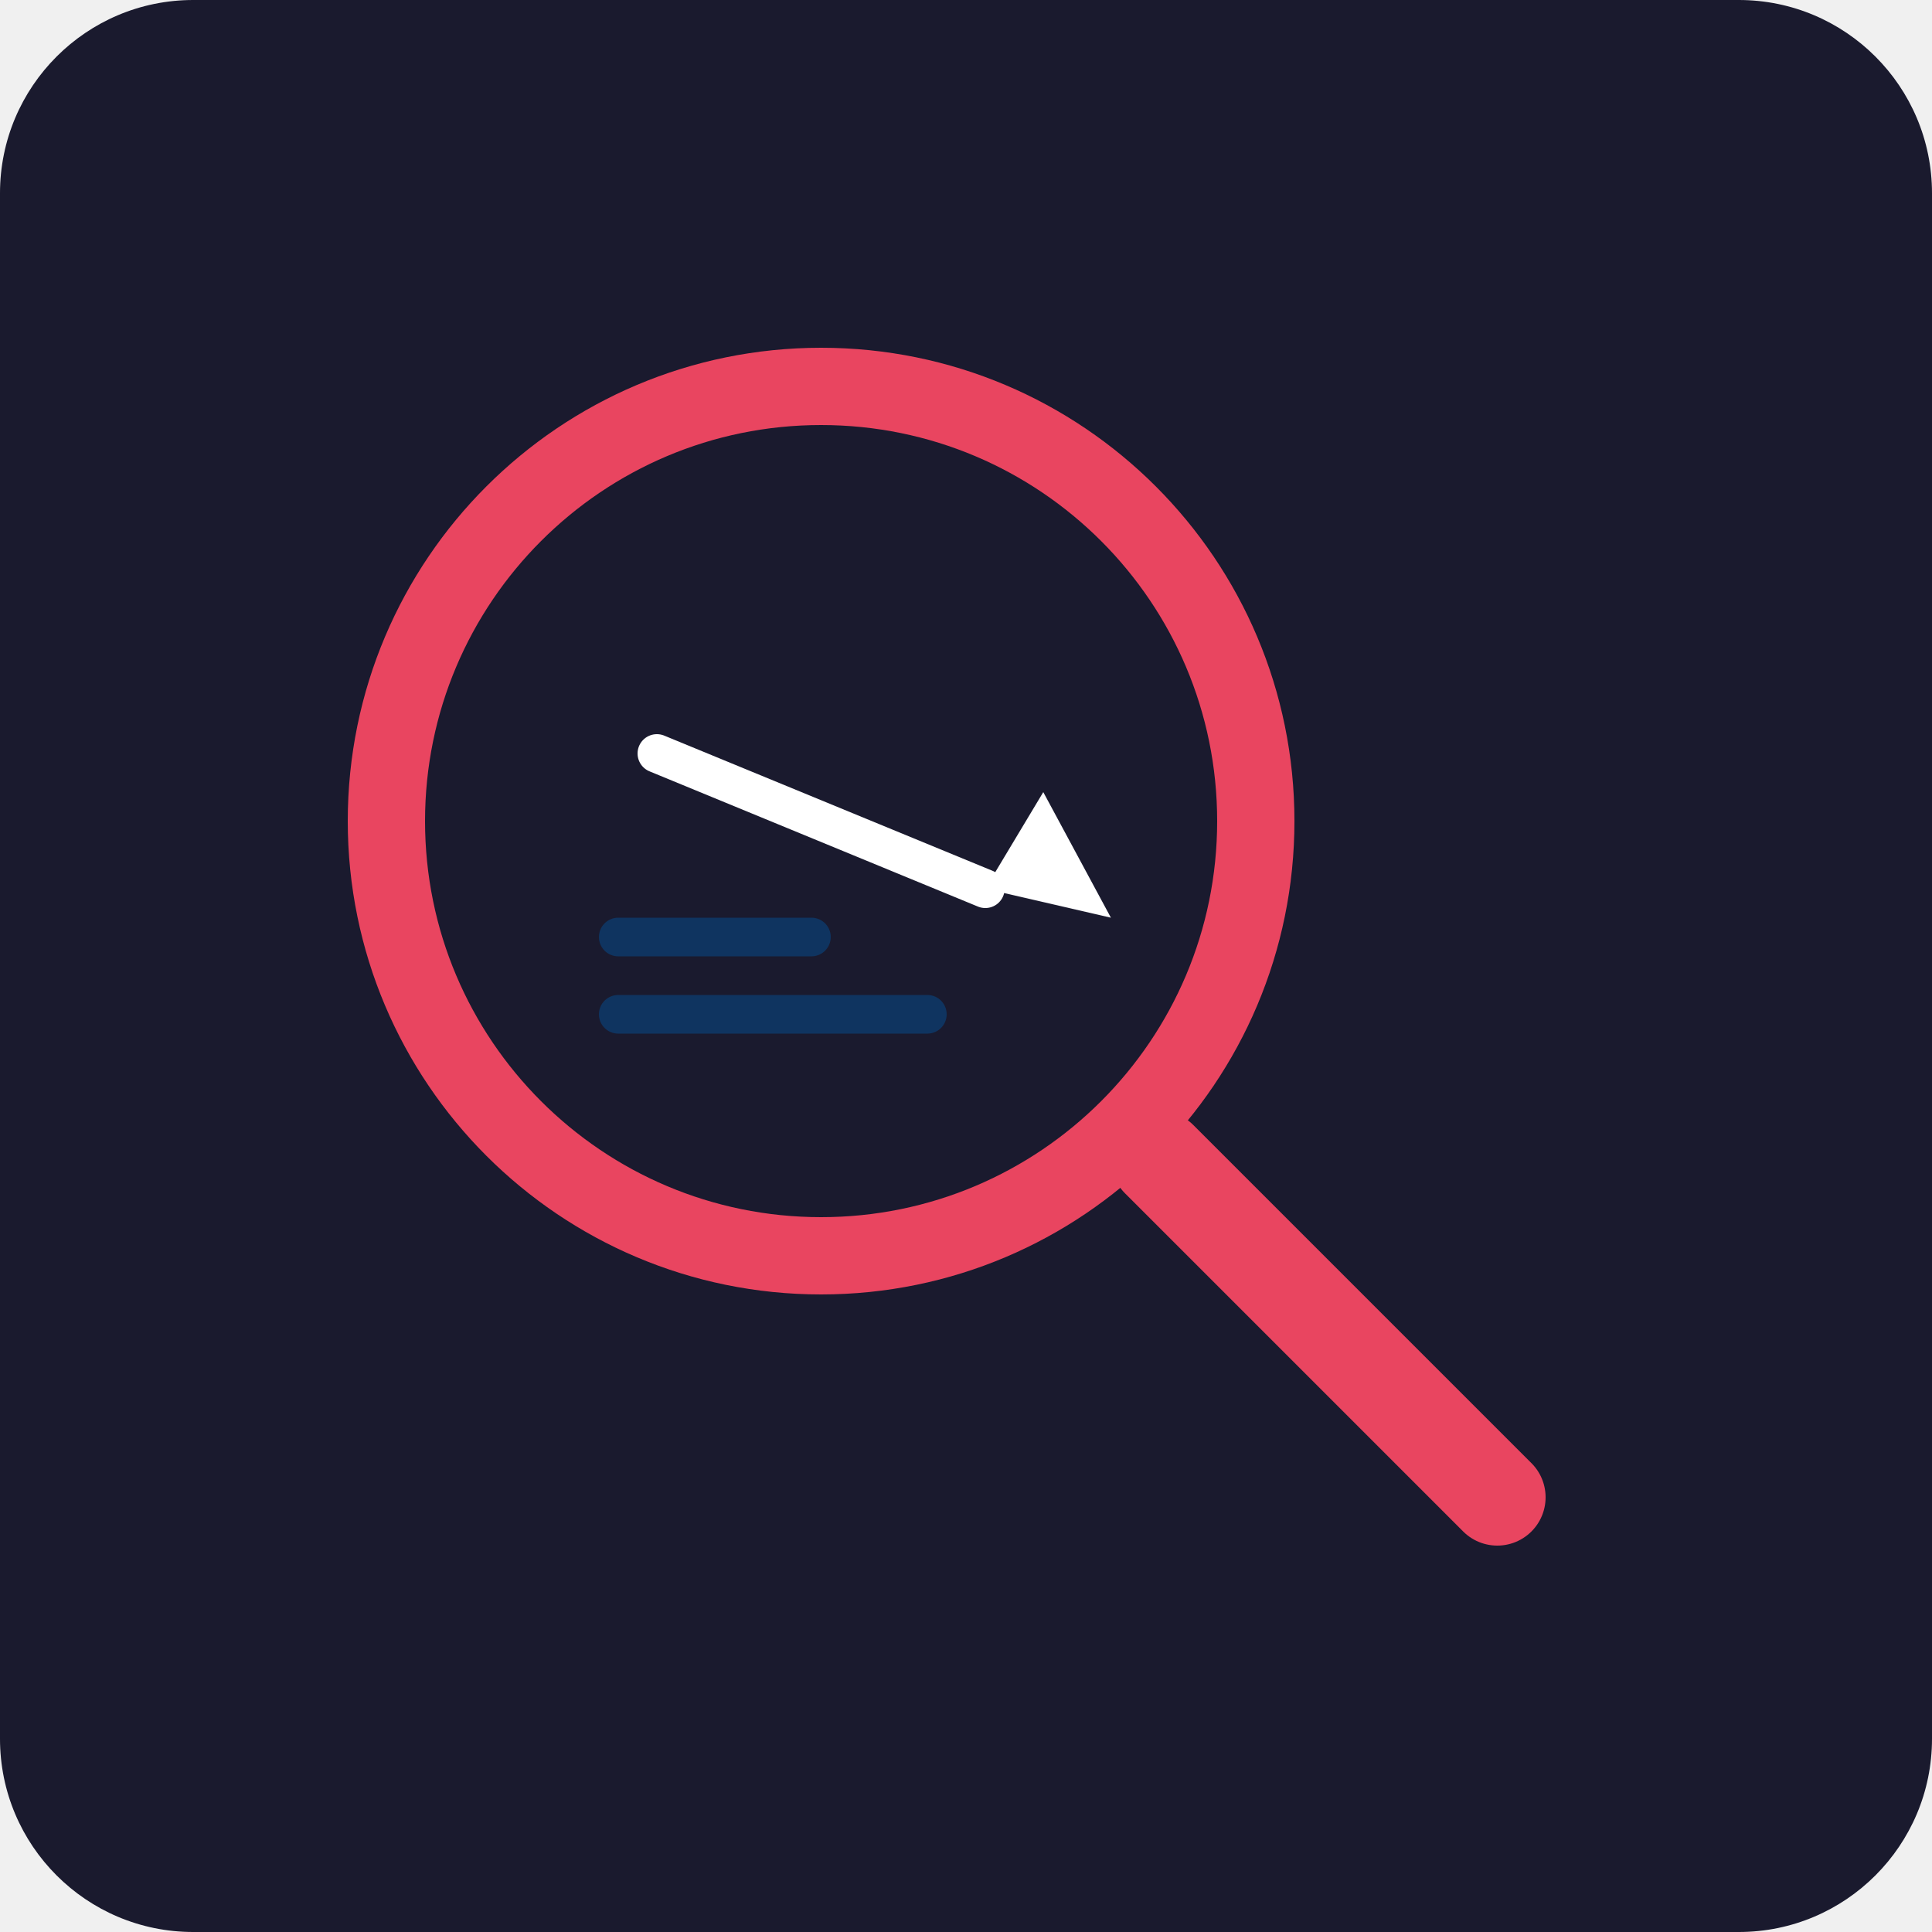
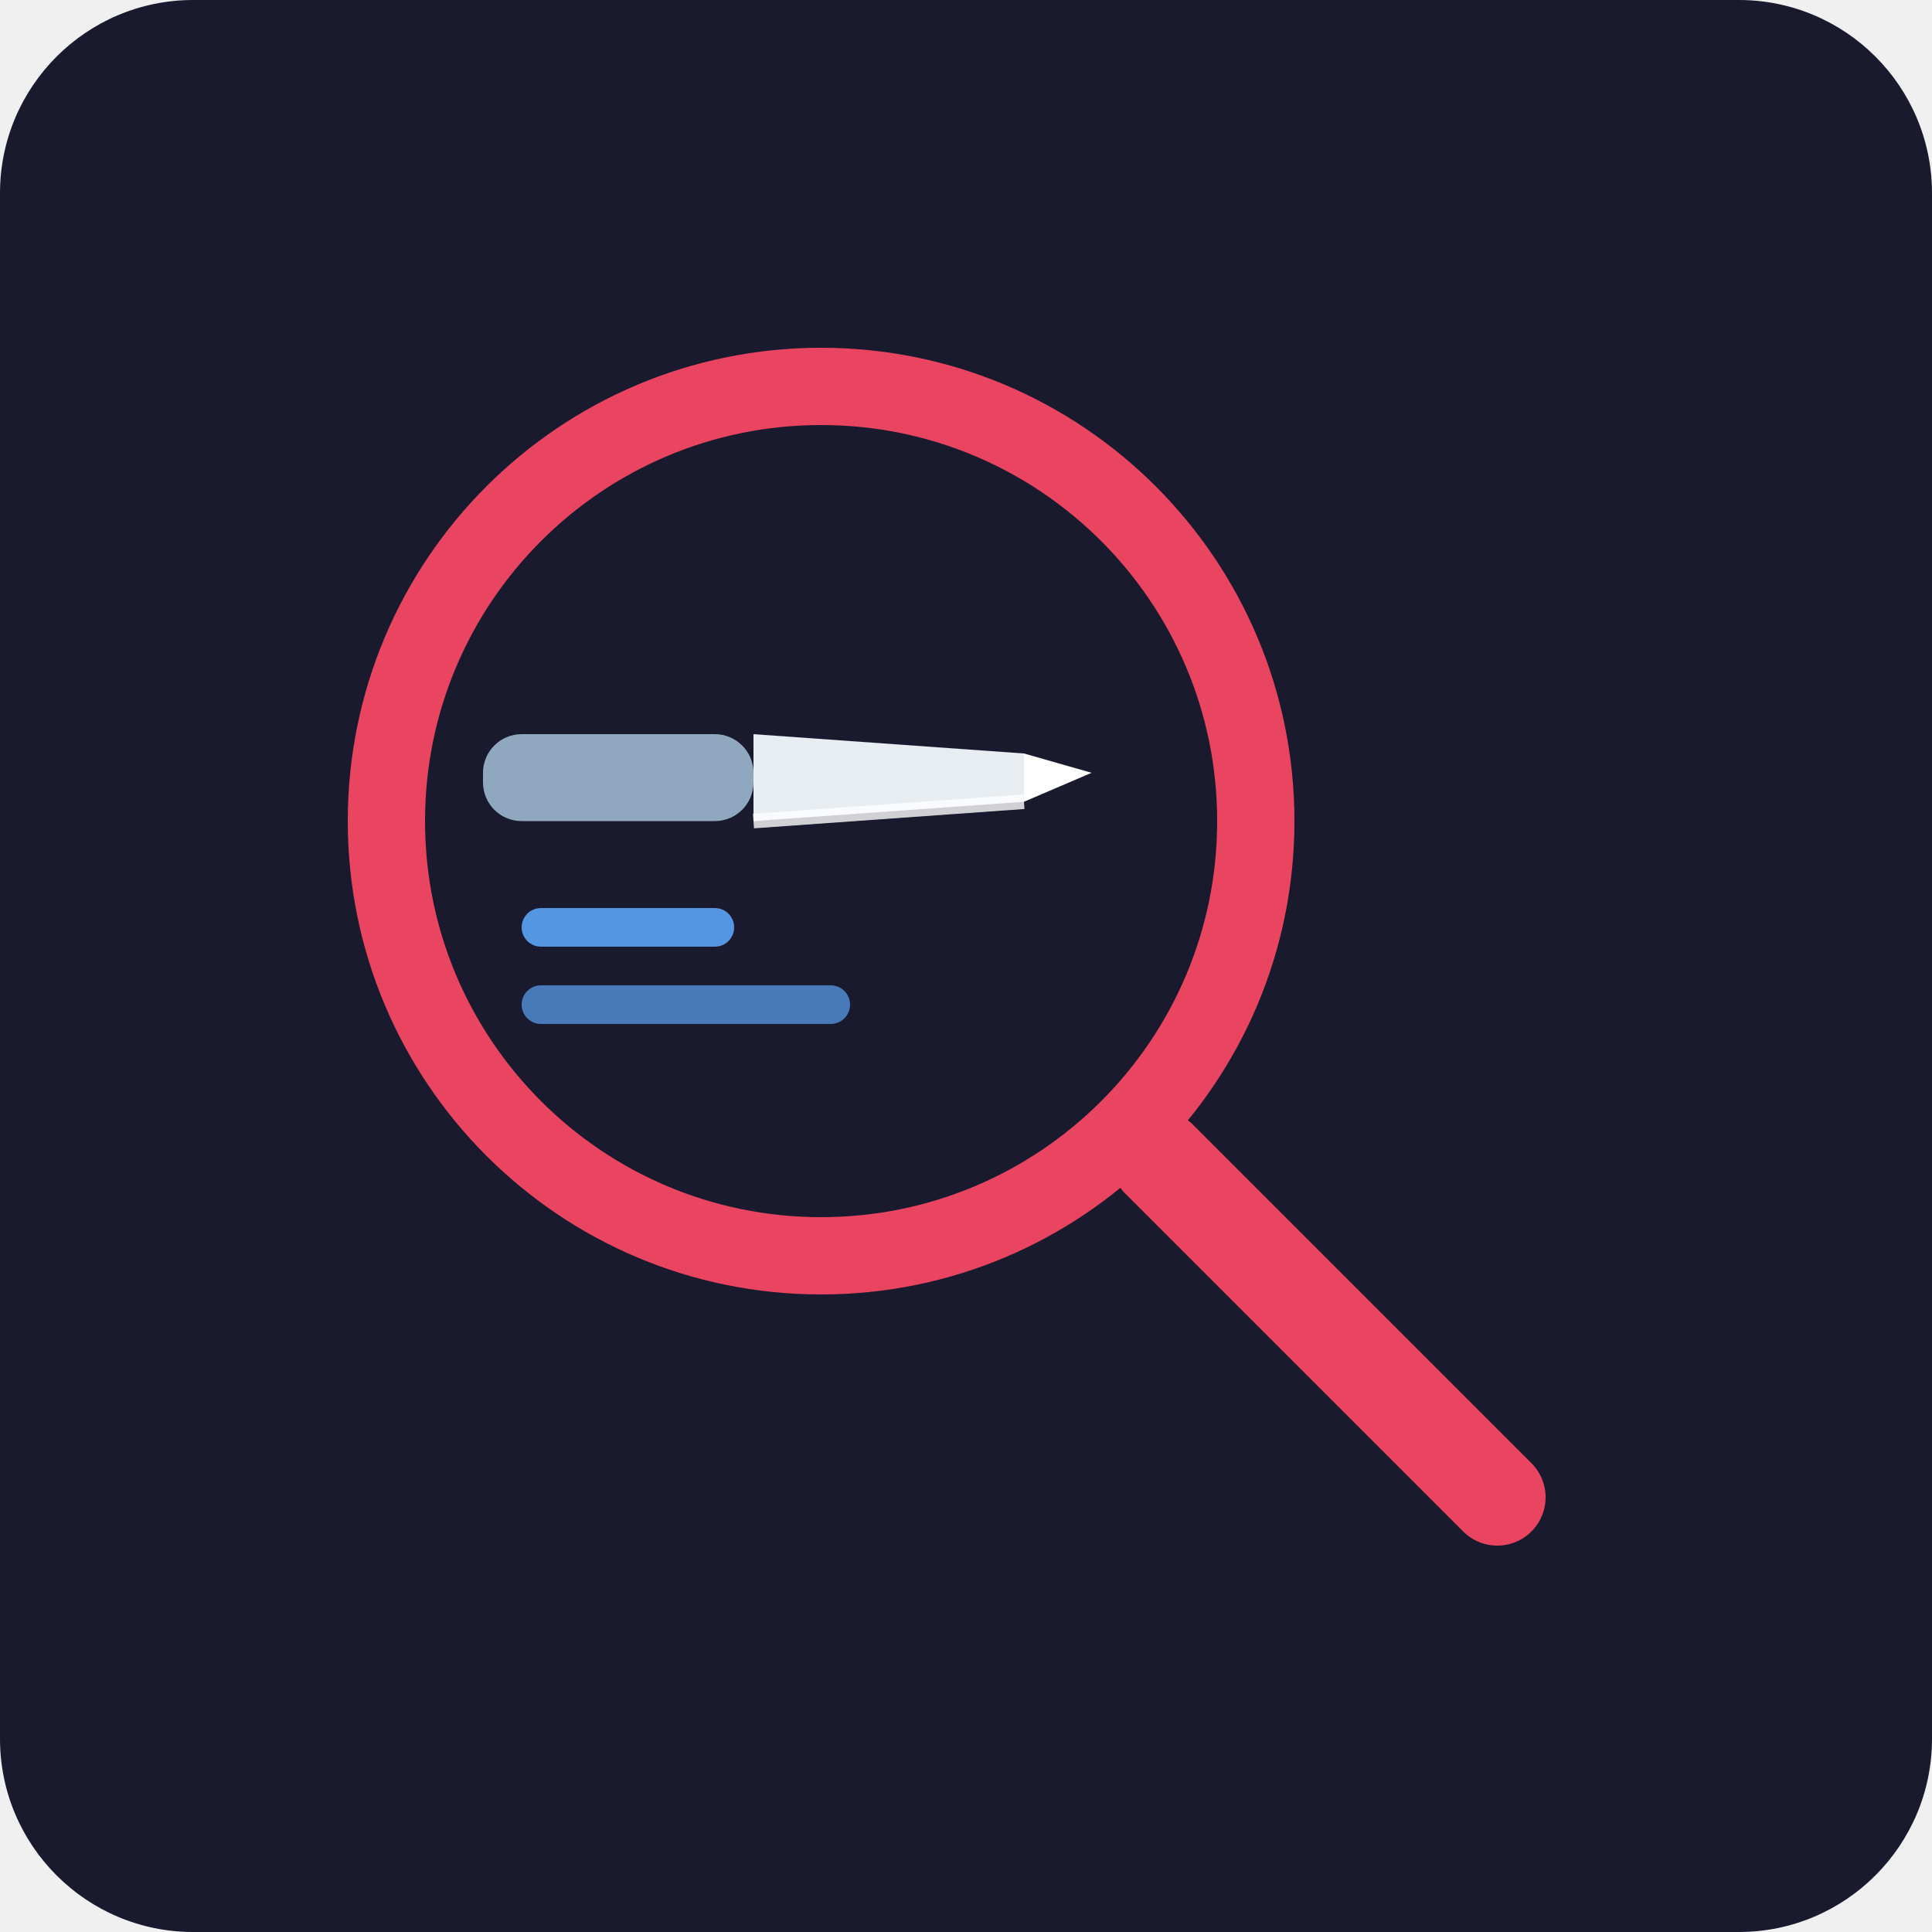
<svg xmlns="http://www.w3.org/2000/svg" viewBox="0 0 200 200" width="200" height="200">
  <rect width="200" height="200" rx="20" fill="#1a1a2e" />
  <line x1="120" y1="120" x2="155" y2="155" stroke="#e94560" stroke-width="10" stroke-linecap="round" />
  <circle cx="85" cy="85" r="45" fill="none" stroke="#e94560" stroke-width="8" />
-   <line x1="68" y1="78" x2="102" y2="92" stroke="#ffffff" stroke-width="4" stroke-linecap="round" />
-   <polygon points="102,92 108,82 115,95" fill="#ffffff" />
-   <rect x="62" y="95" width="24" height="4" rx="2" fill="#0f3460" />
-   <rect x="62" y="103" width="36" height="4" rx="2" fill="#0f3460" />
+   <rect x="50" y="76" width="28" height="9" rx="4" fill="#8fa8c0" />
+   <polygon points="78,76 78,85 106,83 106,78" fill="#e8edf2" />
+   <line x1="78" y1="85" x2="106" y2="83" stroke="#ffffff" stroke-width="1.5" opacity="0.8" />
+   <polygon points="106,78 106,83 113,80" fill="#ffffff" />
+   <rect x="54" y="94" width="22" height="4" rx="2" fill="#5ba3f5" opacity="0.9" />
+   <rect x="54" y="102" width="34" height="4" rx="2" fill="#5ba3f5" opacity="0.7" />
</svg>
